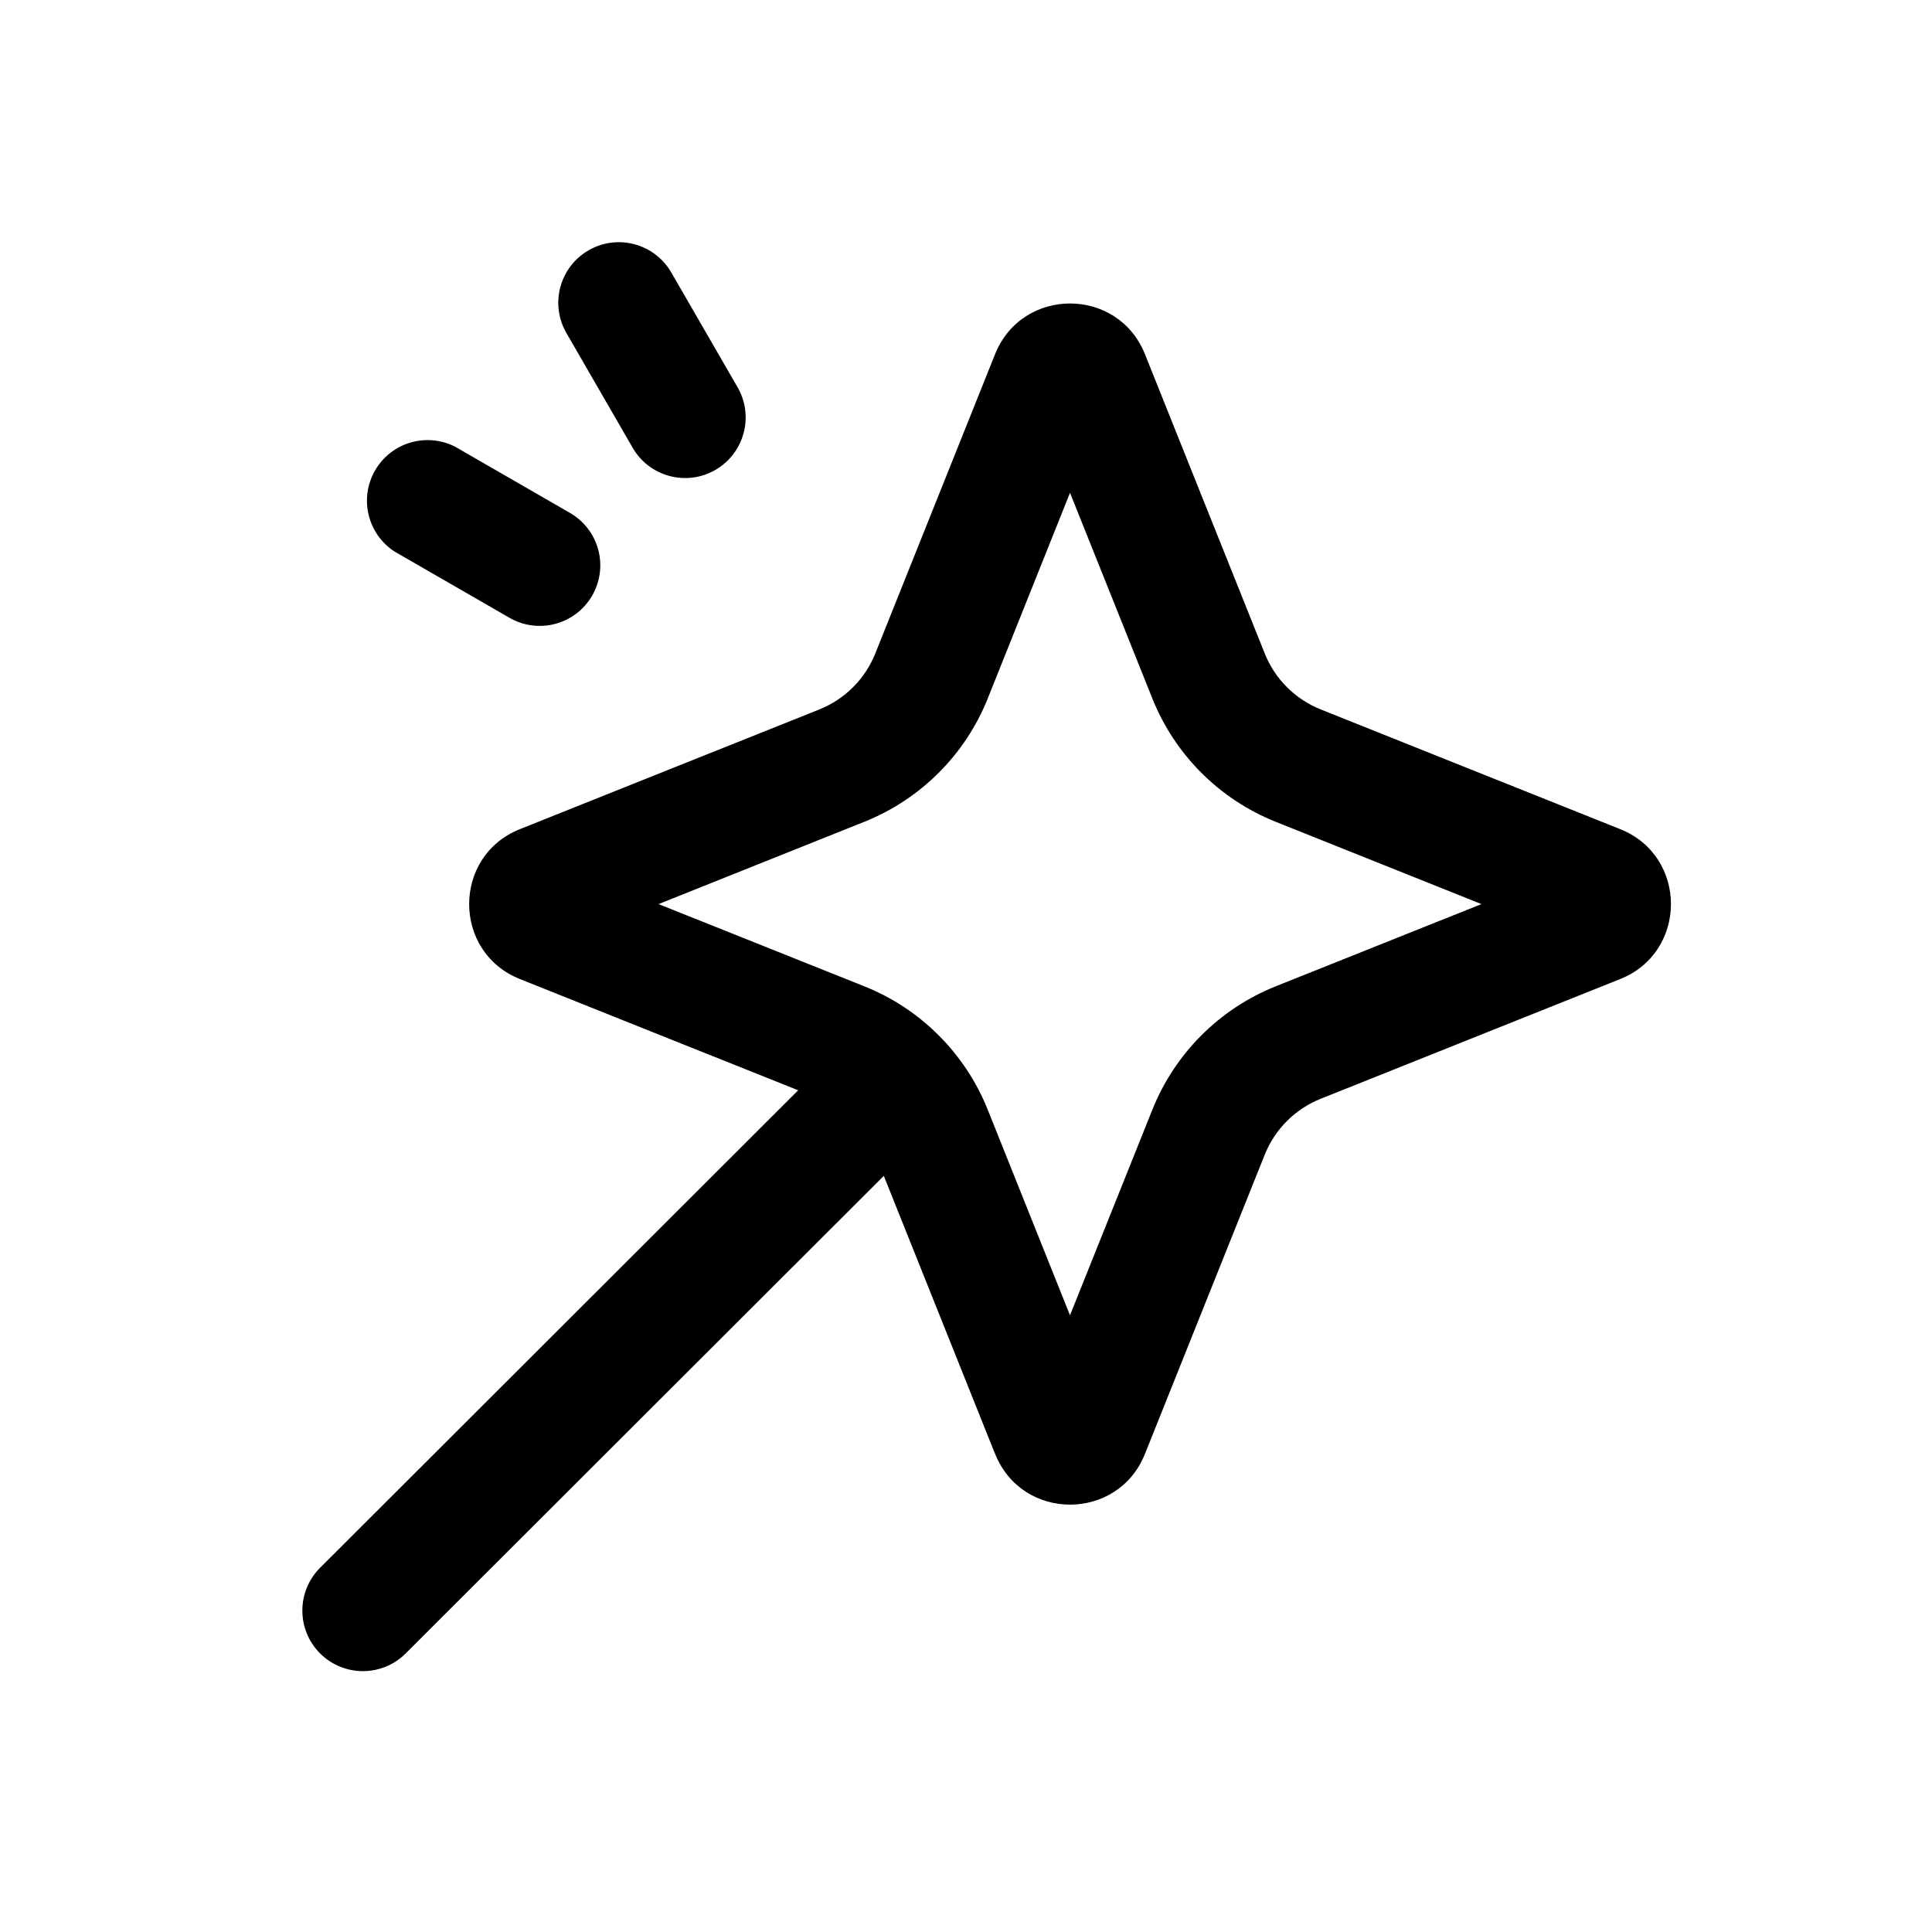
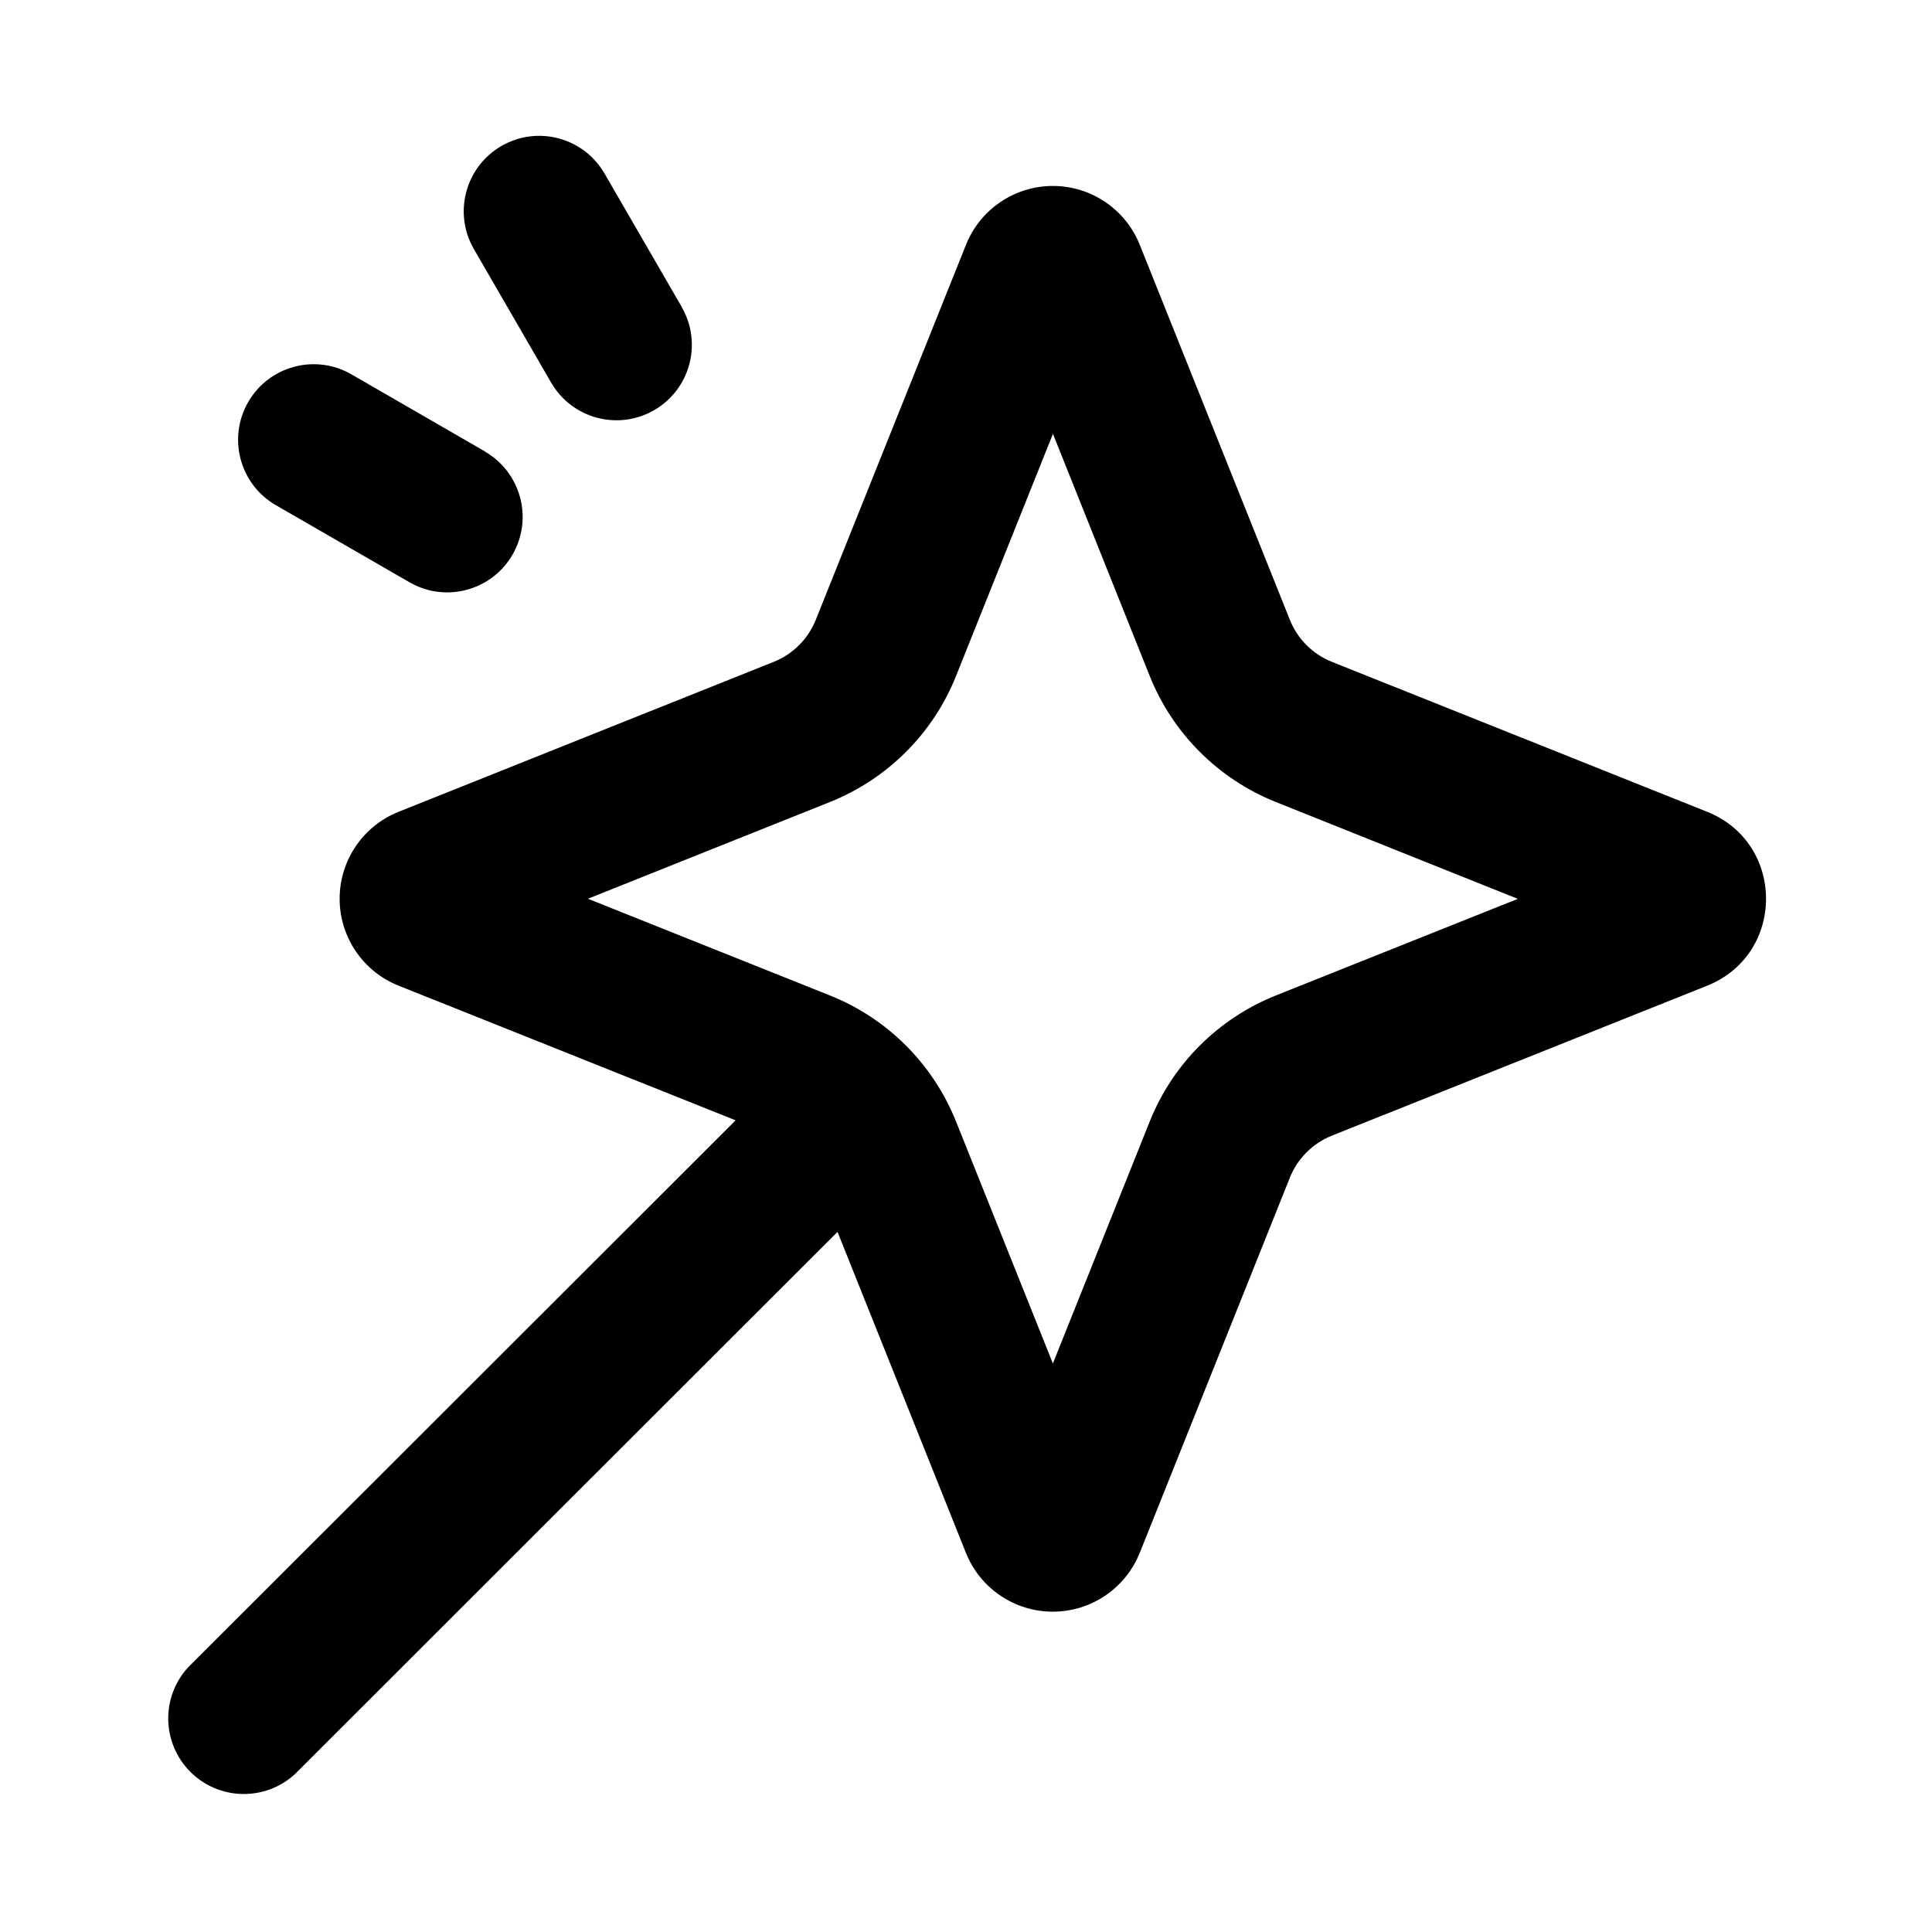
- <svg xmlns="http://www.w3.org/2000/svg" width="24" height="24" fill="currentColor" viewBox="0 0 24 24">
-   <path fill="#000" fill-rule="evenodd" d="M9.162 4.81a.751.751 0 1 1-1.303.752l-.823-1.425a.751.751 0 1 1 1.303-.752l.823 1.425Zm3.2 13.251c.336.84 1.525.84 1.861 0l1.488-3.717c.127-.317.378-.568.696-.695l3.72-1.487c.84-.336.84-1.526 0-1.862l-3.72-1.487a1.248 1.248 0 0 1-.696-.695L14.223 4.4c-.336-.84-1.525-.84-1.862 0l-1.488 3.718a1.248 1.248 0 0 1-.695.695L6.458 10.3c-.84.336-.84 1.526 0 1.862l3.457 1.382-5.939 5.932a.751.751 0 1 0 1.064 1.063l5.939-5.932 1.382 3.454Zm1.953-4.276-1.023 2.554-1.022-2.554a2.752 2.752 0 0 0-1.534-1.533l-2.555-1.021 2.555-1.022c.7-.28 1.254-.833 1.534-1.532l1.022-2.555 1.023 2.555a2.75 2.75 0 0 0 1.533 1.532l2.555 1.022-2.555 1.021c-.7.28-1.253.834-1.533 1.533ZM7.356 7.399a.751.751 0 0 0-.275-1.027L5.655 5.55a.753.753 0 0 0-.753 1.302l1.426.822c.36.208.82.085 1.028-.275Z" clip-rule="evenodd" />
+ <svg xmlns="http://www.w3.org/2000/svg" width="16" height="16" fill="currentColor" viewBox="0 0 16 16">
+   <path fill="#000" fill-rule="evenodd" d="M5.646 2.544a.624.624 0 1 1-1.082.624l-.64-1.106a.624.624 0 1 1 1.083-.624l.64 1.106ZM4.016 3.74a.624.624 0 1 1-.625 1.082l-1.106-.638A.624.624 0 1 1 2.91 3.1l1.107.639Zm5.423 9.119a.775.775 0 0 1-1.44 0l-1.063-2.657-4.493 4.49a.626.626 0 0 1-.885-.884l4.534-4.53-2.791-1.115a.775.775 0 0 1 0-1.44l3.107-1.242a.625.625 0 0 0 .348-.348L8 2.027a.775.775 0 0 1 1.439 0l1.243 3.106c.063.159.19.285.348.348l3.108 1.242c.65.26.65 1.18 0 1.44L11.03 9.405a.625.625 0 0 0-.348.348L9.439 12.86Zm-.72-1.566.802-2.004c.19-.477.568-.854 1.045-1.045l2.004-.8-2.004-.802a1.875 1.875 0 0 1-1.045-1.045L8.72 3.593l-.802 2.004c-.19.477-.568.854-1.045 1.045l-2.004.801 2.004.801c.477.19.854.568 1.045 1.045l.802 2.004Z" clip-rule="evenodd" />
</svg>
